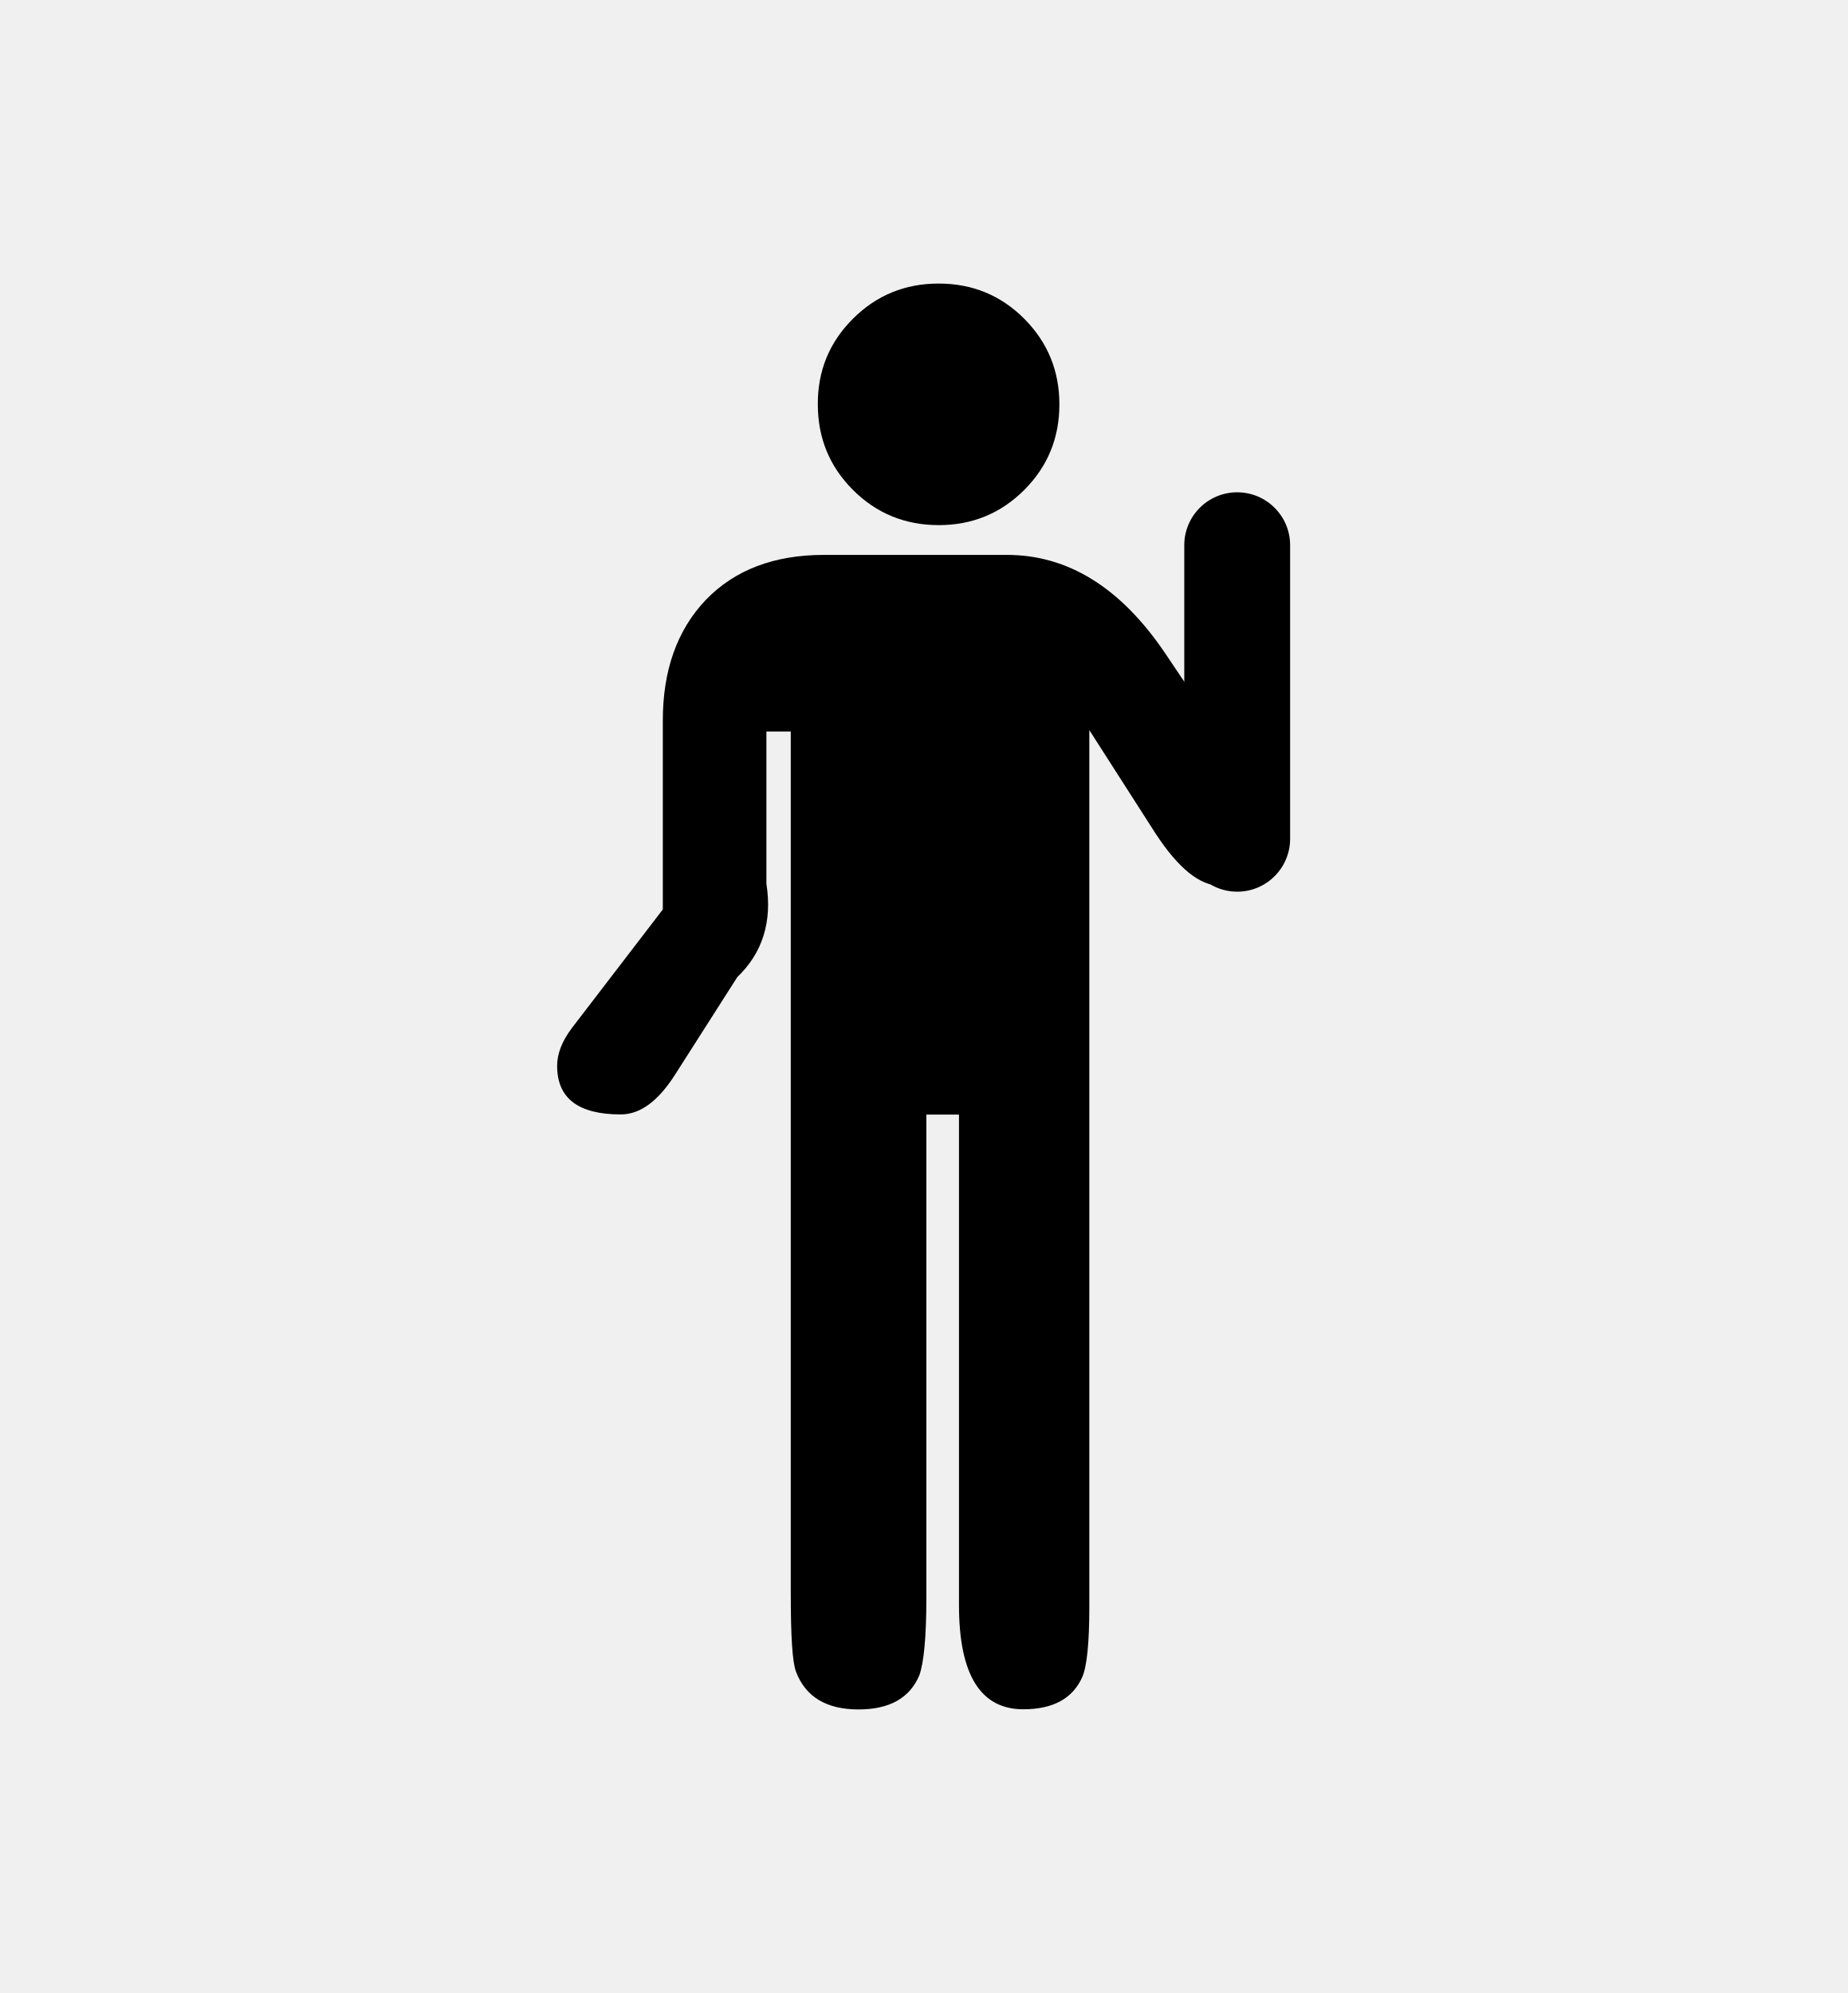
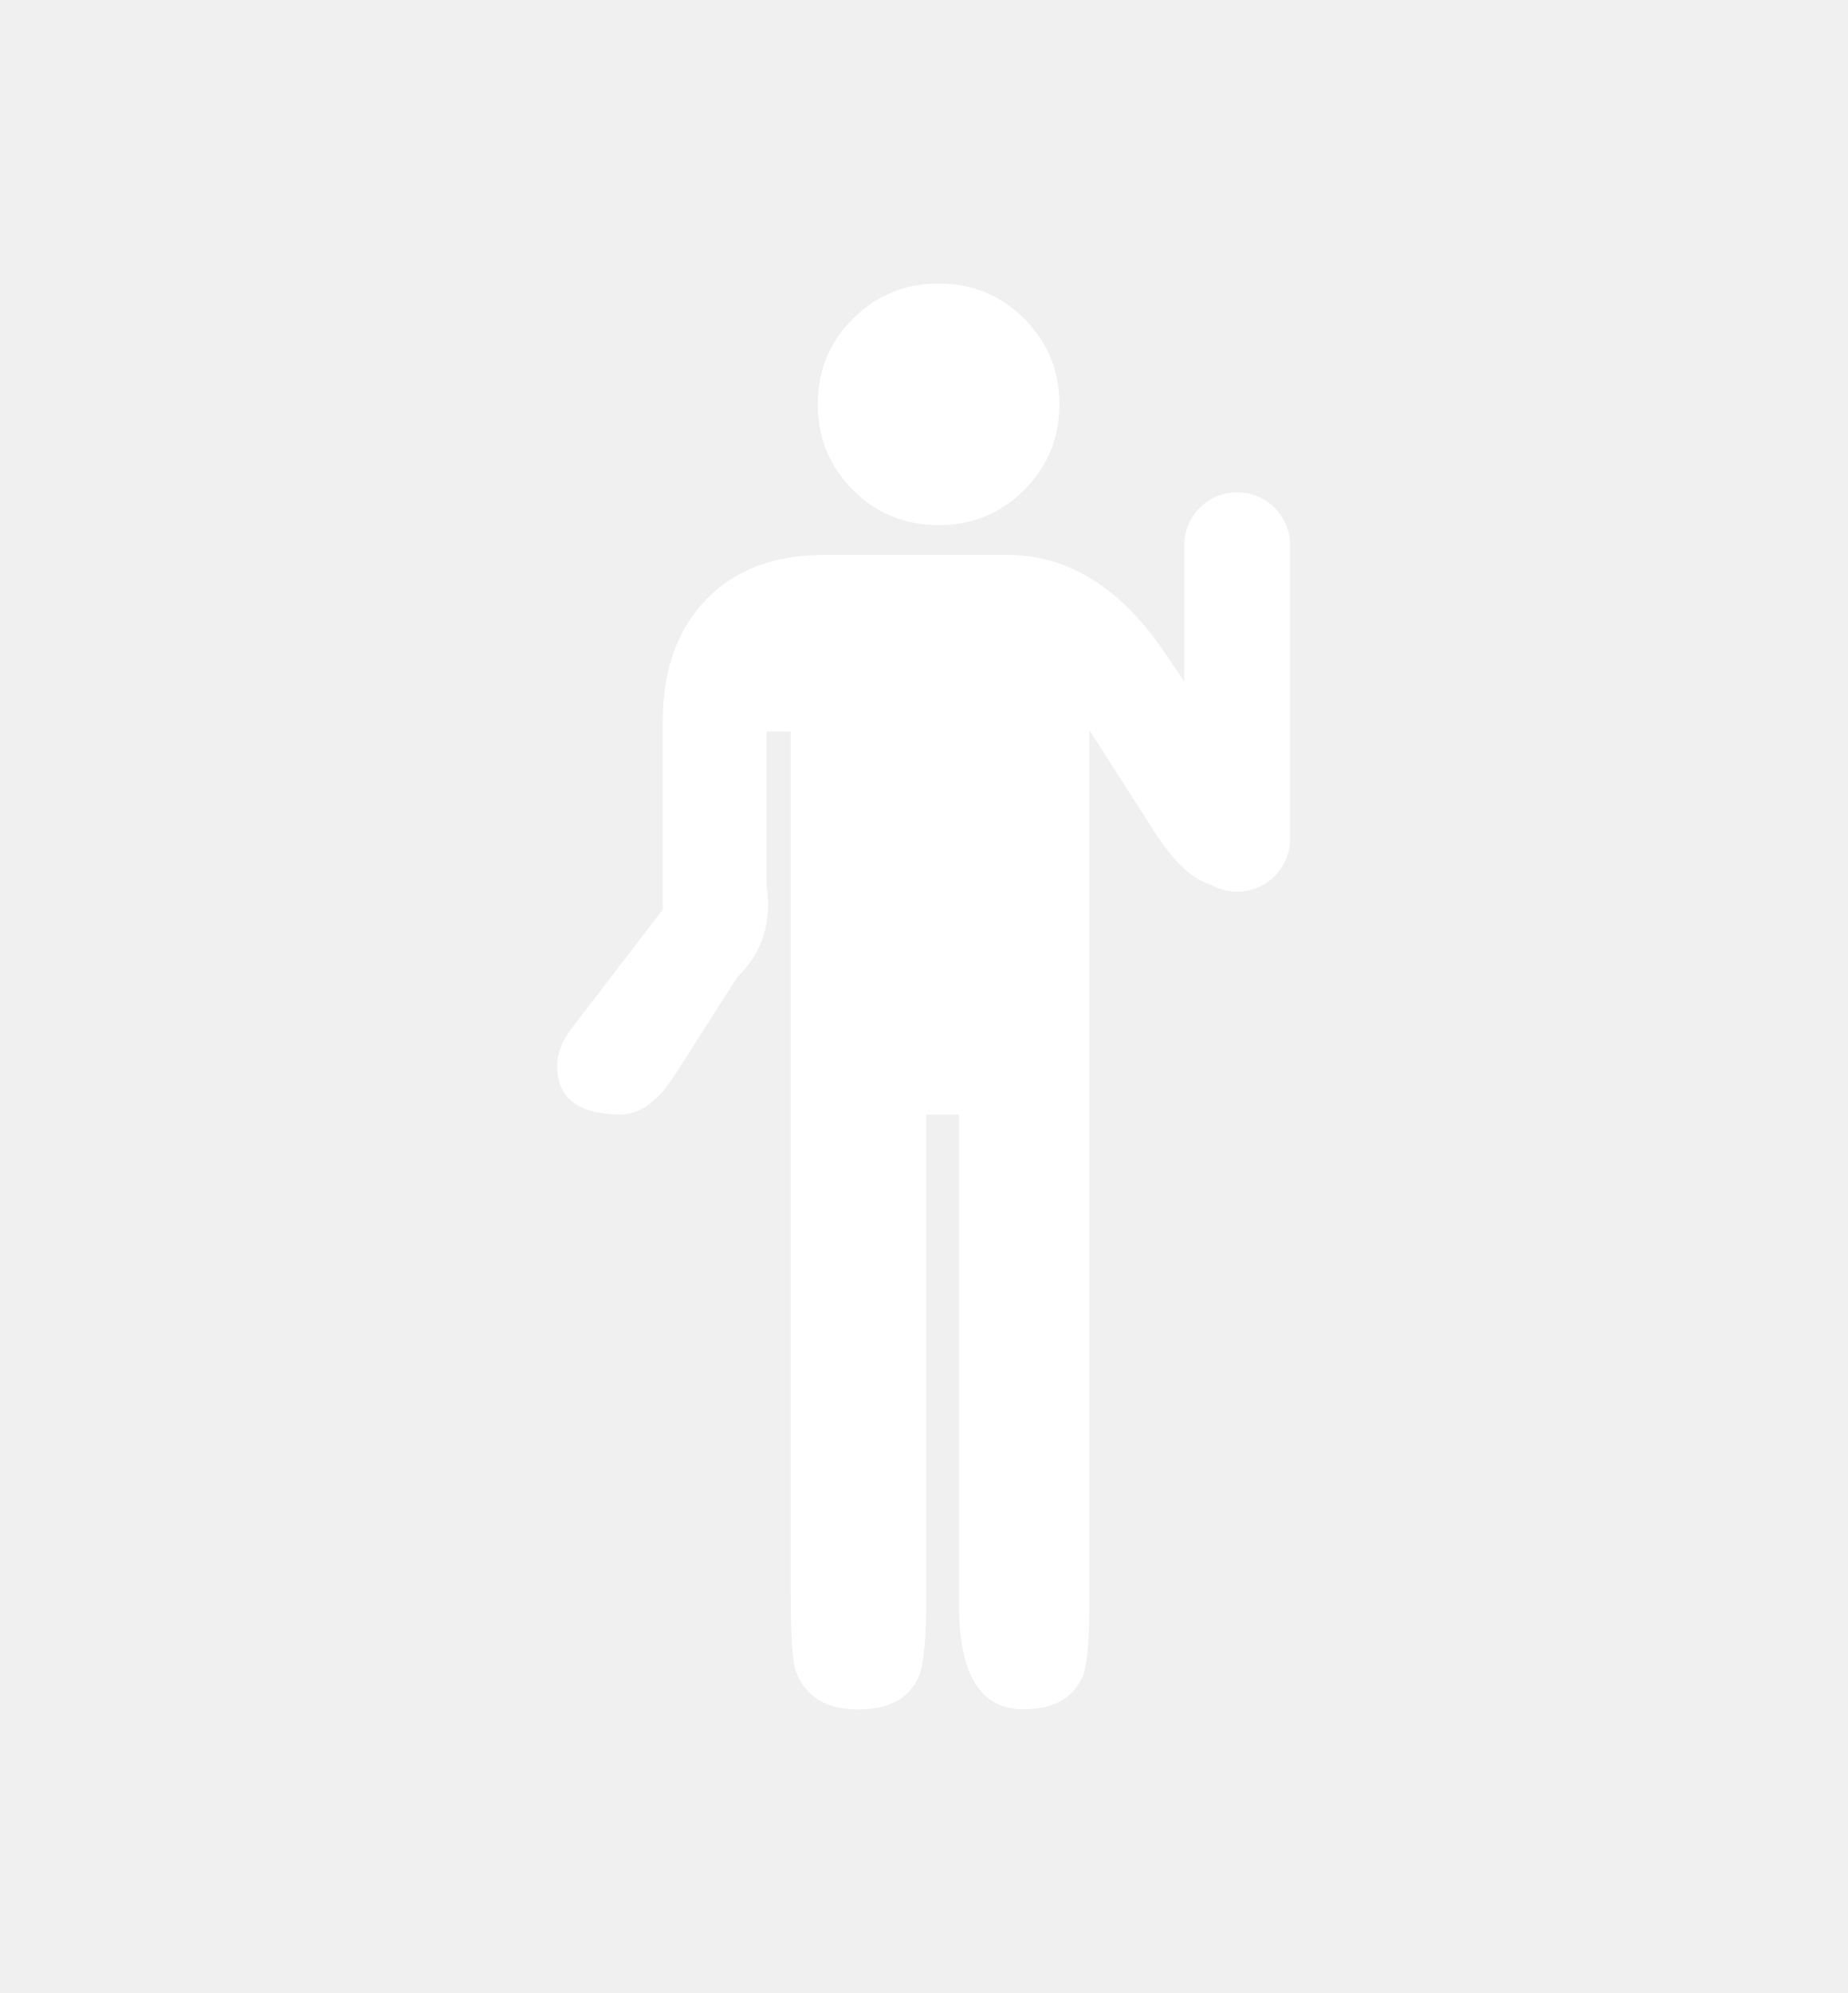
- <svg xmlns="http://www.w3.org/2000/svg" viewBox="0 0 114 123" fill="currentColor">
+ <svg xmlns="http://www.w3.org/2000/svg" viewBox="0 0 114 123" fill="#fff">
  <g stroke-width="0" fill-rule="evenodd">
    <path d="M57.924 32.409c2.083 0 3.84-.727 5.284-2.17 1.444-1.444 2.17-3.202 2.17-5.285 0-2.072-.726-3.83-2.17-5.284-1.443-1.444-3.201-2.17-5.284-2.17-2.072 0-3.84.726-5.284 2.17-1.453 1.444-2.18 3.212-2.17 5.284 0 2.083.727 3.84 2.17 5.284 1.444 1.444 3.212 2.17 5.284 2.17M75.308 54.664h1.33a5.604 5.604 0 0 1 1.544-.538l.06-.01c.062-.062.128-.12.188-.184.24-.336.505-.647.783-.946a9.68 9.68 0 0 1-1.318-4.454c-.005-.124.005-.246.006-.37h-.717l-5.313-7.896c-2.73-4.017-5.972-6.02-9.733-6.02H50.853c-3.094 0-5.52.933-7.297 2.779-1.768 1.856-2.652 4.34-2.652 7.445v11.658l-5.618 7.327c-.609.814-.903 1.58-.903 2.327 0 2.004 1.306 2.996 3.928 2.996 1.198 0 2.318-.825 3.368-2.485l3.822-5.991c1.57-1.503 2.16-3.438 1.796-5.765v-9.39H48.8v53.154c0 2.662.098 4.282.324 4.871.59 1.552 1.876 2.328 3.86 2.328 1.915 0 3.163-.707 3.752-2.111.285-.806.432-2.397.432-4.764V68.788h2.014v30.27c0 4.291 1.325 6.432 3.968 6.432 1.846 0 3.054-.668 3.643-1.994.285-.667.432-2.101.432-4.321V45.059l4.096 6.394c1.404 2.141 2.73 3.211 3.987 3.211" />
    <path d="M76.351 55.03a3.266 3.266 0 0 1-3.266-3.265V33.649a3.266 3.266 0 0 1 6.532 0v18.116a3.266 3.266 0 0 1-3.266 3.266" />
  </g>
</svg>
